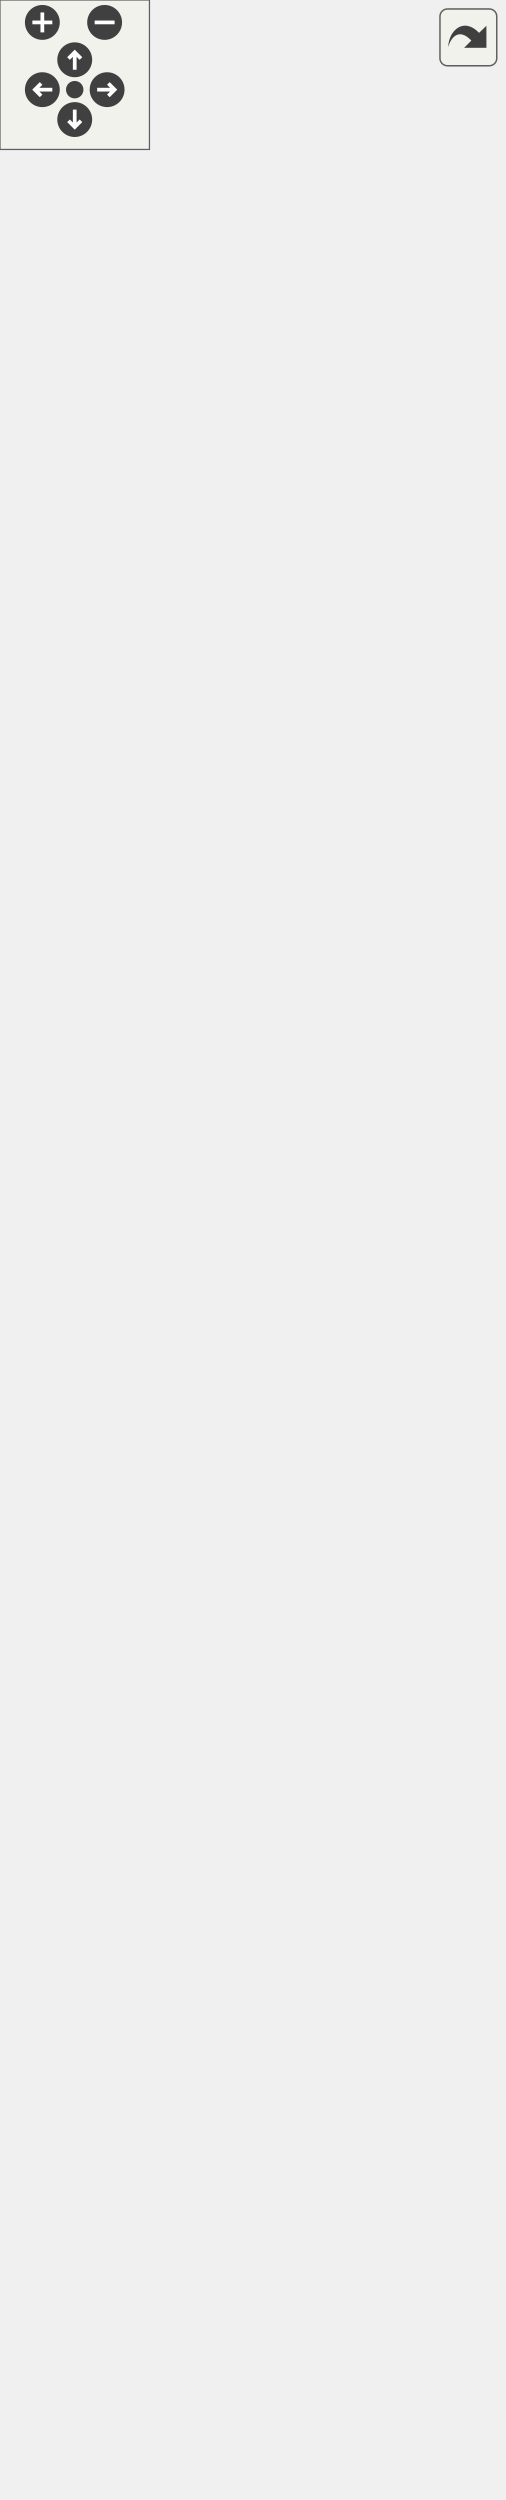
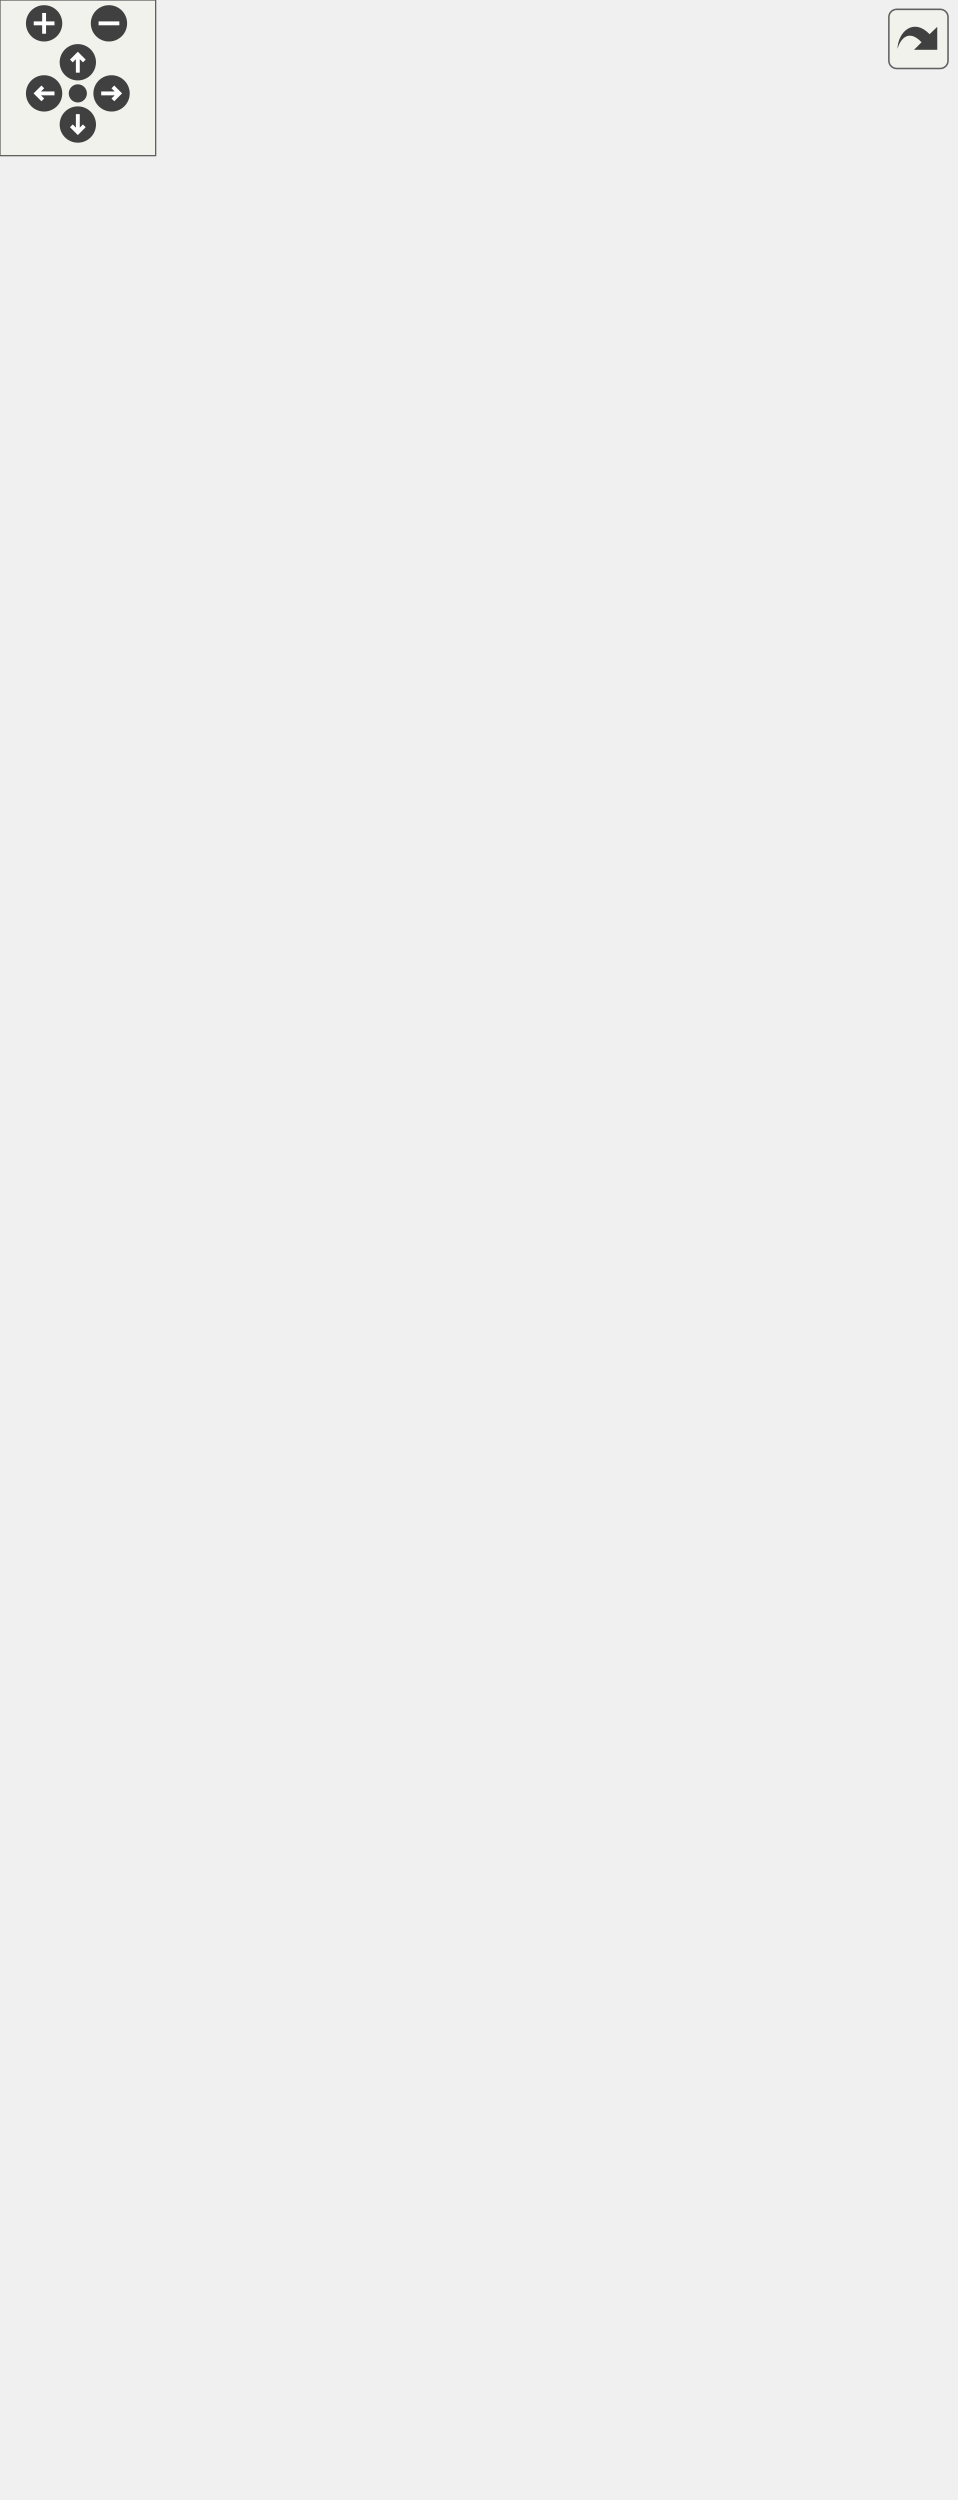
<svg xmlns="http://www.w3.org/2000/svg" xmlns:xlink="http://www.w3.org/1999/xlink" id="main" version="1.1" xml:space="preserve">
  <style type="text/css">
.edge:hover path { stroke: red; }
.edge:hover polygon { stroke: red; fill: red; }
</style>
  <defs>
    <circle id="rim" cx="0" cy="0" r="7" />
    <circle id="rim2" cx="0" cy="0" r="3.5" />
    <g id="zoomPlus">
      <use xlink:href="#rim" fill="#404040">
        <set attributeName="fill" to="#808080" begin="zoomplus.mouseover" end="zoomplus.mouseout" />
      </use>
      <path d="M-4,0h8M0,-4v8" fill="none" stroke="white" stroke-width="1.5" pointer-events="none" />
    </g>
    <g id="zoomMin">
      <use xlink:href="#rim" fill="#404040">
        <set attributeName="fill" to="#808080" begin="zoomminus.mouseover" end="zoomminus.mouseout" />
      </use>
      <path d="M-4,0h8" fill="none" stroke="white" stroke-width="1.5" pointer-events="none" />
    </g>
    <g id="dirArrow">
      <path fill="none" stroke="white" stroke-width="1.5" d="M0,-3.0v7 M-2.5,-0.5L0,-3.0L2.5,-0.5" />
    </g>
    <g id="resetDef">
      <use xlink:href="#rim2" fill="#404040">
        <set attributeName="fill" to="#808080" begin="reset.mouseover" end="reset.mouseout" />
      </use>
    </g>
  </defs>
  <svg id="graph" class="graph">
    <g id="viewport">
      <g id="node1" class="node">
-         <polygon fill="#bfbfbf" stroke="black" points="3,-0.5 3,-197.854 199.03,-197.854 199.03,-0.5 3,-0.5" />
-         <text text-anchor="start" x="11.001" y="-185.854" font-family="Monaco" font-size="10.00">HydroCouple::SpatioTemporal</text>
-         <text text-anchor="middle" x="101.015" y="-172.52" font-family="Monaco" font-size="10.00">::ITimeTINComponentDataItem</text>
-         <polyline fill="none" stroke="black" points="3,-163.185 199.03,-163.185 " />
-         <text text-anchor="middle" x="101.015" y="-151.185" font-family="Monaco" font-size="10.00"> </text>
-         <polyline fill="none" stroke="black" points="3,-141.85 199.03,-141.85 " />
-         <text text-anchor="start" x="11.001" y="-129.85" font-family="Monaco" font-size="10.00">+ ~ITimeTINComponentDataItem()</text>
-         <text text-anchor="start" x="11.001" y="-116.515" font-family="Monaco" font-size="10.00">+ TIN()</text>
-         <text text-anchor="start" x="11.001" y="-103.18" font-family="Monaco" font-size="10.00">+ triangle()</text>
-         <text text-anchor="start" x="11.001" y="-89.845" font-family="Monaco" font-size="10.00">+ TINPatchDimension()</text>
-         <text text-anchor="start" x="11.001" y="-76.51" font-family="Monaco" font-size="10.00">+ getValue()</text>
-         <text text-anchor="start" x="11.001" y="-63.175" font-family="Monaco" font-size="10.00">+ getValues()</text>
-         <text text-anchor="start" x="11.001" y="-49.84" font-family="Monaco" font-size="10.00">+ getValues()</text>
-         <text text-anchor="start" x="11.001" y="-36.505" font-family="Monaco" font-size="10.00">+ setValue()</text>
-         <text text-anchor="start" x="11.001" y="-23.17" font-family="Monaco" font-size="10.00">+ setValues()</text>
-         <text text-anchor="start" x="11.001" y="-9.835" font-family="Monaco" font-size="10.00">+ setValues()</text>
+         <polygon fill="#bfbfbf" stroke="black" points="86.999,-0.5 86.999,-157.85 283.028,-157.85 283.028,-0.5 86.999,-0.5" />
+         <text text-anchor="start" x="94.999" y="-145.85" font-family="Monaco" font-size="10.00">HydroCouple::SpatioTemporal</text>
+         <text text-anchor="middle" x="185.013" y="-132.515" font-family="Monaco" font-size="10.00">::ITimeTINComponentDataItem</text>
+         <polyline fill="none" stroke="black" points="86.999,-123.18 283.028,-123.18 " />
+         <text text-anchor="middle" x="185.013" y="-111.18" font-family="Monaco" font-size="10.00"> </text>
+         <polyline fill="none" stroke="black" points="86.999,-101.845 283.028,-101.845 " />
+         <text text-anchor="start" x="94.999" y="-89.845" font-family="Monaco" font-size="10.00">+ ~ITimeTINComponentDataItem()</text>
+         <text text-anchor="start" x="94.999" y="-76.51" font-family="Monaco" font-size="10.00">+ getValue()</text>
+         <text text-anchor="start" x="94.999" y="-63.175" font-family="Monaco" font-size="10.00">+ getValues()</text>
+         <text text-anchor="start" x="94.999" y="-49.84" font-family="Monaco" font-size="10.00">+ getValues()</text>
+         <text text-anchor="start" x="94.999" y="-36.505" font-family="Monaco" font-size="10.00">+ setValue()</text>
+         <text text-anchor="start" x="94.999" y="-23.17" font-family="Monaco" font-size="10.00">+ setValues()</text>
+         <text text-anchor="start" x="94.999" y="-9.835" font-family="Monaco" font-size="10.00">+ setValues()</text>
      </g>
      <g id="node2" class="node">
        <g id="a_node2">
-           <a xlink:href="class_hydro_couple_1_1_temporal_1_1_i_time_component_data_item.html" target="_top" xlink:title="ITimeComponentItem is an IComponentItem with a temporal attribute. ">
-             <polygon fill="none" stroke="black" points="12.002,-234.854 12.002,-352.199 190.028,-352.199 190.028,-234.854 12.002,-234.854" />
-             <text text-anchor="start" x="20.002" y="-340.199" font-family="Monaco" font-size="10.00">HydroCouple::Temporal</text>
-             <text text-anchor="middle" x="101.015" y="-326.864" font-family="Monaco" font-size="10.00">::ITimeComponentDataItem</text>
-             <polyline fill="none" stroke="black" points="12.002,-317.529 190.028,-317.529 " />
-             <text text-anchor="middle" x="101.015" y="-305.529" font-family="Monaco" font-size="10.00"> </text>
-             <polyline fill="none" stroke="black" points="12.002,-296.194 190.028,-296.194 " />
-             <text text-anchor="start" x="20.002" y="-284.194" font-family="Monaco" font-size="10.00">+ ~ITimeComponentDataItem()</text>
-             <text text-anchor="start" x="20.002" y="-270.859" font-family="Monaco" font-size="10.00">+ times()</text>
-             <text text-anchor="start" x="20.002" y="-257.524" font-family="Monaco" font-size="10.00">+ timeSpan()</text>
-             <text text-anchor="start" x="20.002" y="-244.189" font-family="Monaco" font-size="10.00">+ timeDimension()</text>
+           <a xlink:href="class_hydro_couple_1_1_temporal_1_1_i_time_component_data_item.html" target="_top" xlink:title="ITimeComponentItem is an IComponentItem with a temporal attribute. This class cannot be directly inst...">
+             <polygon fill="none" stroke="black" points="0,-194.85 0,-312.194 178.026,-312.194 178.026,-194.85 0,-194.85" />
+             <text text-anchor="start" x="8" y="-300.194" font-family="Monaco" font-size="10.00">HydroCouple::Temporal</text>
+             <text text-anchor="middle" x="89.013" y="-286.859" font-family="Monaco" font-size="10.00">::ITimeComponentDataItem</text>
+             <polyline fill="none" stroke="black" points="0,-277.524 178.026,-277.524 " />
+             <text text-anchor="middle" x="89.013" y="-265.524" font-family="Monaco" font-size="10.00"> </text>
+             <polyline fill="none" stroke="black" points="0,-256.189 178.026,-256.189 " />
+             <text text-anchor="start" x="8" y="-244.189" font-family="Monaco" font-size="10.00">+ ~ITimeComponentDataItem()</text>
+             <text text-anchor="start" x="8" y="-230.854" font-family="Monaco" font-size="10.00">+ times()</text>
+             <text text-anchor="start" x="8" y="-217.52" font-family="Monaco" font-size="10.00">+ timeSpan()</text>
+             <text text-anchor="start" x="8" y="-204.185" font-family="Monaco" font-size="10.00">+ timeDimension()</text>
          </a>
        </g>
      </g>
      <g id="edge1" class="edge">
-         <path fill="none" stroke="midnightblue" d="M101.015,-224.535C101.015,-215.957 101.015,-207.051 101.015,-198.124" />
-         <polygon fill="none" stroke="midnightblue" points="97.515,-224.816 101.015,-234.816 104.515,-224.816 97.515,-224.816" />
+         <path fill="none" stroke="midnightblue" d="M126.223,-185.72C131.263,-176.671 136.471,-167.322 141.608,-158.099" />
+         <polygon fill="none" stroke="midnightblue" points="123.055,-184.214 121.247,-194.653 129.171,-187.62 123.055,-184.214" />
      </g>
      <g id="node3" class="node">
        <g id="a_node3">
          <a xlink:href="class_hydro_couple_1_1_i_component_data_item.html" target="_top" xlink:title="IComponentItem is a fundamental unit of data for a component. ">
-             <polygon fill="none" stroke="black" points="0,-389.199 0,-573.219 202.03,-573.219 202.03,-389.199 0,-389.199" />
-             <text text-anchor="middle" x="101.015" y="-561.219" font-family="Monaco" font-size="10.00">HydroCouple::IComponentDataItem</text>
-             <polyline fill="none" stroke="black" points="0,-551.884 202.03,-551.884 " />
-             <text text-anchor="middle" x="101.015" y="-539.884" font-family="Monaco" font-size="10.00"> </text>
-             <polyline fill="none" stroke="black" points="0,-530.549 202.03,-530.549 " />
-             <text text-anchor="start" x="8" y="-518.549" font-family="Monaco" font-size="10.00">+ ~IComponentDataItem()</text>
-             <text text-anchor="start" x="8" y="-505.214" font-family="Monaco" font-size="10.00">+ modelComponent()</text>
-             <text text-anchor="start" x="8" y="-491.879" font-family="Monaco" font-size="10.00">+ dimensions()</text>
-             <text text-anchor="start" x="8" y="-478.544" font-family="Monaco" font-size="10.00">+ valueDefinition()</text>
-             <text text-anchor="start" x="8" y="-465.209" font-family="Monaco" font-size="10.00">+ getValue()</text>
-             <text text-anchor="start" x="8" y="-451.874" font-family="Monaco" font-size="10.00">+ getValues()</text>
-             <text text-anchor="start" x="8" y="-438.539" font-family="Monaco" font-size="10.00">+ getValues()</text>
-             <text text-anchor="start" x="8" y="-425.204" font-family="Monaco" font-size="10.00">+ setValue()</text>
-             <text text-anchor="start" x="8" y="-411.869" font-family="Monaco" font-size="10.00">+ setValues()</text>
-             <text text-anchor="start" x="8" y="-398.534" font-family="Monaco" font-size="10.00">+ setValues()</text>
+             <polygon fill="none" stroke="black" points="83.998,-349.194 83.998,-533.214 286.028,-533.214 286.028,-349.194 83.998,-349.194" />
+             <text text-anchor="middle" x="185.013" y="-521.214" font-family="Monaco" font-size="10.00">HydroCouple::IComponentDataItem</text>
+             <polyline fill="none" stroke="black" points="83.998,-511.879 286.028,-511.879 " />
+             <text text-anchor="middle" x="185.013" y="-499.879" font-family="Monaco" font-size="10.00"> </text>
+             <polyline fill="none" stroke="black" points="83.998,-490.544 286.028,-490.544 " />
+             <text text-anchor="start" x="91.998" y="-478.544" font-family="Monaco" font-size="10.00">+ ~IComponentDataItem()</text>
+             <text text-anchor="start" x="91.998" y="-465.209" font-family="Monaco" font-size="10.00">+ modelComponent()</text>
+             <text text-anchor="start" x="91.998" y="-451.874" font-family="Monaco" font-size="10.00">+ dimensions()</text>
+             <text text-anchor="start" x="91.998" y="-438.539" font-family="Monaco" font-size="10.00">+ valueDefinition()</text>
+             <text text-anchor="start" x="91.998" y="-425.204" font-family="Monaco" font-size="10.00">+ getValue()</text>
+             <text text-anchor="start" x="91.998" y="-411.869" font-family="Monaco" font-size="10.00">+ getValues()</text>
+             <text text-anchor="start" x="91.998" y="-398.534" font-family="Monaco" font-size="10.00">+ getValues()</text>
+             <text text-anchor="start" x="91.998" y="-385.199" font-family="Monaco" font-size="10.00">+ setValue()</text>
+             <text text-anchor="start" x="91.998" y="-371.864" font-family="Monaco" font-size="10.00">+ setValues()</text>
+             <text text-anchor="start" x="91.998" y="-358.529" font-family="Monaco" font-size="10.00">+ setValues()</text>
          </a>
        </g>
      </g>
      <g id="edge2" class="edge">
-         <path fill="none" stroke="midnightblue" d="M101.015,-378.777C101.015,-369.748 101.015,-360.828 101.015,-352.363" />
-         <polygon fill="none" stroke="midnightblue" points="97.515,-379 101.015,-389 104.515,-379 97.515,-379" />
+         <path fill="none" stroke="midnightblue" d="M133.174,-339.938C128.301,-330.511 123.48,-321.187 118.915,-312.358" />
+         <polygon fill="none" stroke="midnightblue" points="130.155,-341.719 137.857,-348.995 136.373,-338.504 130.155,-341.719" />
+       </g>
+       <g id="node7" class="node">
+         <g id="a_node7">
+           <a xlink:href="class_hydro_couple_1_1_spatial_1_1_i_t_i_n_component_data_item.html" target="_top" xlink:title="ITINComponentDataItem represents ITIN IComponentDataItem. ">
+             <polygon fill="none" stroke="black" points="196,-194.85 196,-312.194 368.026,-312.194 368.026,-194.85 196,-194.85" />
+             <text text-anchor="start" x="204" y="-300.194" font-family="Monaco" font-size="10.00">HydroCouple::Spatial</text>
+             <text text-anchor="middle" x="282.013" y="-286.859" font-family="Monaco" font-size="10.00">::ITINComponentDataItem</text>
+             <polyline fill="none" stroke="black" points="196,-277.524 368.026,-277.524 " />
+             <text text-anchor="middle" x="282.013" y="-265.524" font-family="Monaco" font-size="10.00"> </text>
+             <polyline fill="none" stroke="black" points="196,-256.189 368.026,-256.189 " />
+             <text text-anchor="start" x="204" y="-244.189" font-family="Monaco" font-size="10.00">+ ~ITINComponentDataItem()</text>
+             <text text-anchor="start" x="204" y="-230.854" font-family="Monaco" font-size="10.00">+ TIN()</text>
+             <text text-anchor="start" x="204" y="-217.52" font-family="Monaco" font-size="10.00">+ triangle()</text>
+             <text text-anchor="start" x="204" y="-204.185" font-family="Monaco" font-size="10.00">+ TINPatchDimension()</text>
+           </a>
+         </g>
+       </g>
+       <g id="edge7" class="edge">
+         <path fill="none" stroke="midnightblue" d="M237.392,-339.938C242.316,-330.511 247.187,-321.187 251.8,-312.358" />
+         <polygon fill="none" stroke="midnightblue" points="234.189,-338.511 232.661,-348.995 240.393,-341.752 234.189,-338.511" />
      </g>
      <g id="node4" class="node">
        <g id="a_node4">
          <a xlink:href="class_hydro_couple_1_1_i_identity.html" target="_top" xlink:title="IIdentity interface class defines a method to get the Id of an HydroCouple entity. ">
-             <polygon fill="none" stroke="black" points="27.004,-610.219 27.004,-687.559 175.026,-687.559 175.026,-610.219 27.004,-610.219" />
-             <text text-anchor="middle" x="101.015" y="-675.559" font-family="Monaco" font-size="10.00">HydroCouple::IIdentity</text>
-             <polyline fill="none" stroke="black" points="27.004,-666.224 175.026,-666.224 " />
-             <text text-anchor="middle" x="101.015" y="-654.224" font-family="Monaco" font-size="10.00"> </text>
-             <polyline fill="none" stroke="black" points="27.004,-644.889 175.026,-644.889 " />
-             <text text-anchor="start" x="35.004" y="-632.889" font-family="Monaco" font-size="10.00">+ ~IIdentity()</text>
-             <text text-anchor="start" x="35.004" y="-619.554" font-family="Monaco" font-size="10.00">+ id()</text>
+             <polygon fill="none" stroke="black" points="111.002,-570.214 111.002,-647.554 259.024,-647.554 259.024,-570.214 111.002,-570.214" />
+             <text text-anchor="middle" x="185.013" y="-635.554" font-family="Monaco" font-size="10.00">HydroCouple::IIdentity</text>
+             <polyline fill="none" stroke="black" points="111.002,-626.219 259.024,-626.219 " />
+             <text text-anchor="middle" x="185.013" y="-614.219" font-family="Monaco" font-size="10.00"> </text>
+             <polyline fill="none" stroke="black" points="111.002,-604.884 259.024,-604.884 " />
+             <text text-anchor="start" x="119.002" y="-592.884" font-family="Monaco" font-size="10.00">+ ~IIdentity()</text>
+             <text text-anchor="start" x="119.002" y="-579.549" font-family="Monaco" font-size="10.00">+ id()</text>
          </a>
        </g>
      </g>
      <g id="edge3" class="edge">
-         <path fill="none" stroke="midnightblue" d="M101.015,-599.636C101.015,-591.283 101.015,-582.358 101.015,-573.3" />
-         <polygon fill="none" stroke="midnightblue" points="97.515,-599.878 101.015,-609.878 104.515,-599.878 97.515,-599.878" />
+         <path fill="none" stroke="midnightblue" d="M185.013,-559.632C185.013,-551.278 185.013,-542.353 185.013,-533.295" />
+         <polygon fill="none" stroke="midnightblue" points="181.513,-559.873 185.013,-569.874 188.513,-559.874 181.513,-559.873" />
      </g>
      <g id="node5" class="node">
        <g id="a_node5">
          <a xlink:href="class_hydro_couple_1_1_i_description.html" target="_top" xlink:title="IDescription interface class provides descriptive information on a HydroCouple object. ">
-             <polygon fill="none" stroke="black" points="18.003,-724.559 18.003,-841.903 184.027,-841.903 184.027,-724.559 18.003,-724.559" />
-             <text text-anchor="middle" x="101.015" y="-829.903" font-family="Monaco" font-size="10.00">HydroCouple::IDescription</text>
-             <polyline fill="none" stroke="black" points="18.003,-820.568 184.027,-820.568 " />
-             <text text-anchor="middle" x="101.015" y="-808.568" font-family="Monaco" font-size="10.00"> </text>
-             <polyline fill="none" stroke="black" points="18.003,-799.233 184.027,-799.233 " />
-             <text text-anchor="start" x="26.003" y="-787.233" font-family="Monaco" font-size="10.00">+ ~IDescription()</text>
-             <text text-anchor="start" x="26.003" y="-773.898" font-family="Monaco" font-size="10.00">+ caption()</text>
-             <text text-anchor="start" x="26.003" y="-760.563" font-family="Monaco" font-size="10.00">+ setCaption()</text>
-             <text text-anchor="start" x="26.003" y="-747.229" font-family="Monaco" font-size="10.00">+ description()</text>
-             <text text-anchor="start" x="26.003" y="-733.894" font-family="Monaco" font-size="10.00">+ setDescription()</text>
+             <polygon fill="none" stroke="black" points="102.001,-684.554 102.001,-801.898 268.025,-801.898 268.025,-684.554 102.001,-684.554" />
+             <text text-anchor="middle" x="185.013" y="-789.898" font-family="Monaco" font-size="10.00">HydroCouple::IDescription</text>
+             <polyline fill="none" stroke="black" points="102.001,-780.563 268.025,-780.563 " />
+             <text text-anchor="middle" x="185.013" y="-768.563" font-family="Monaco" font-size="10.00"> </text>
+             <polyline fill="none" stroke="black" points="102.001,-759.229 268.025,-759.229 " />
+             <text text-anchor="start" x="110.001" y="-747.229" font-family="Monaco" font-size="10.00">+ ~IDescription()</text>
+             <text text-anchor="start" x="110.001" y="-733.894" font-family="Monaco" font-size="10.00">+ caption()</text>
+             <text text-anchor="start" x="110.001" y="-720.559" font-family="Monaco" font-size="10.00">+ setCaption()</text>
+             <text text-anchor="start" x="110.001" y="-707.224" font-family="Monaco" font-size="10.00">+ description()</text>
+             <text text-anchor="start" x="110.001" y="-693.889" font-family="Monaco" font-size="10.00">+ setDescription()</text>
          </a>
        </g>
      </g>
      <g id="edge4" class="edge">
-         <path fill="none" stroke="midnightblue" d="M101.015,-713.993C101.015,-704.954 101.015,-695.966 101.015,-687.706" />
-         <polygon fill="none" stroke="midnightblue" points="97.515,-714.184 101.015,-724.184 104.515,-714.184 97.515,-714.184" />
+         <path fill="none" stroke="midnightblue" d="M185.013,-673.988C185.013,-664.949 185.013,-655.962 185.013,-647.701" />
+         <polygon fill="none" stroke="midnightblue" points="181.513,-674.179 185.013,-684.179 188.513,-674.179 181.513,-674.179" />
      </g>
      <g id="node6" class="node">
        <g id="a_node6">
          <a xlink:href="class_hydro_couple_1_1_i_property_changed.html" target="_top" xlink:title="IPropertyChanged interface is used to emit signal/event when a property of an object changes...">
-             <polygon fill="none" stroke="black" points="6.001,-878.903 6.001,-942.908 196.029,-942.908 196.029,-878.903 6.001,-878.903" />
-             <text text-anchor="middle" x="101.015" y="-930.908" font-family="Monaco" font-size="10.00">HydroCouple::IPropertyChanged</text>
-             <polyline fill="none" stroke="black" points="6.001,-921.573 196.029,-921.573 " />
-             <text text-anchor="middle" x="101.015" y="-909.573" font-family="Monaco" font-size="10.00"> </text>
-             <polyline fill="none" stroke="black" points="6.001,-900.238 196.029,-900.238 " />
-             <text text-anchor="start" x="14.001" y="-888.238" font-family="Monaco" font-size="10.00">+ ~IPropertyChanged()</text>
+             <polygon fill="none" stroke="black" points="89.999,-838.898 89.999,-902.903 280.027,-902.903 280.027,-838.898 89.999,-838.898" />
+             <text text-anchor="middle" x="185.013" y="-890.903" font-family="Monaco" font-size="10.00">HydroCouple::IPropertyChanged</text>
+             <polyline fill="none" stroke="black" points="89.999,-881.568 280.027,-881.568 " />
+             <text text-anchor="middle" x="185.013" y="-869.568" font-family="Monaco" font-size="10.00"> </text>
+             <polyline fill="none" stroke="black" points="89.999,-860.233 280.027,-860.233 " />
+             <text text-anchor="start" x="97.999" y="-848.233" font-family="Monaco" font-size="10.00">+ ~IPropertyChanged()</text>
          </a>
        </g>
      </g>
      <g id="edge5" class="edge">
-         <path fill="none" stroke="midnightblue" d="M101.015,-868.583C101.015,-860.198 101.015,-851.231 101.015,-842.389" />
-         <polygon fill="none" stroke="midnightblue" points="97.515,-868.84 101.015,-878.84 104.515,-868.84 97.515,-868.84" />
+         <path fill="none" stroke="midnightblue" d="M185.013,-828.578C185.013,-820.193 185.013,-811.227 185.013,-802.384" />
+         <polygon fill="none" stroke="midnightblue" points="181.513,-828.835 185.013,-838.835 188.513,-828.835 181.513,-828.835" />
+       </g>
+       <g id="edge6" class="edge">
+         <path fill="none" stroke="midnightblue" d="M244.416,-185.72C239.323,-176.671 234.061,-167.322 228.871,-158.099" />
+         <polygon fill="none" stroke="midnightblue" points="241.489,-187.655 249.444,-194.653 247.589,-184.222 241.489,-187.655" />
      </g>
    </g>
  </svg>
  <g id="navigator" transform="translate(0 0)" fill="#404254">
    <rect fill="#f2f5e9" fill-opacity="0.5" stroke="#606060" stroke-width=".5" x="0" y="0" width="60" height="60" />
    <use id="zoomplus" xlink:href="#zoomPlus" x="17" y="9" />
    <use id="zoomminus" xlink:href="#zoomMin" x="42" y="9" />
    <use id="reset" xlink:href="#resetDef" x="30" y="36" />
    <g id="arrowUp" xlink:href="#dirArrow" transform="translate(30 24)">
      <use xlink:href="#rim" fill="#404040">
        <set attributeName="fill" to="#808080" begin="arrowUp.mouseover" end="arrowUp.mouseout" />
      </use>
      <path fill="none" stroke="white" stroke-width="1.5" d="M0,-3.0v7 M-2.5,-0.5L0,-3.0L2.5,-0.5" />
    </g>
    <g id="arrowRight" xlink:href="#dirArrow" transform="rotate(90) translate(36 -43)">
      <use xlink:href="#rim" fill="#404040">
        <set attributeName="fill" to="#808080" begin="arrowRight.mouseover" end="arrowRight.mouseout" />
      </use>
      <path fill="none" stroke="white" stroke-width="1.5" d="M0,-3.0v7 M-2.5,-0.5L0,-3.0L2.5,-0.5" />
    </g>
    <g id="arrowDown" xlink:href="#dirArrow" transform="rotate(180) translate(-30 -48)">
      <use xlink:href="#rim" fill="#404040">
        <set attributeName="fill" to="#808080" begin="arrowDown.mouseover" end="arrowDown.mouseout" />
      </use>
      <path fill="none" stroke="white" stroke-width="1.5" d="M0,-3.0v7 M-2.5,-0.5L0,-3.0L2.5,-0.5" />
    </g>
    <g id="arrowLeft" xlink:href="#dirArrow" transform="rotate(270) translate(-36 17)">
      <use xlink:href="#rim" fill="#404040">
        <set attributeName="fill" to="#808080" begin="arrowLeft.mouseover" end="arrowLeft.mouseout" />
      </use>
      <path fill="none" stroke="white" stroke-width="1.5" d="M0,-3.0v7 M-2.5,-0.5L0,-3.0L2.5,-0.5" />
    </g>
  </g>
  <svg viewBox="0 0 15 15" width="100%" height="30px" preserveAspectRatio="xMaxYMin meet">
    <g id="arrow_out" transform="scale(0.3 0.3)">
      <a xlink:href="class_hydro_couple_1_1_spatio_temporal_1_1_i_time_t_i_n_component_data_item__coll__graph_org.svg" target="_base">
        <rect id="button" ry="5" rx="5" y="6" x="6" height="38" width="38" fill="#f2f5e9" fill-opacity="0.5" stroke="#606060" stroke-width="1.0" />
        <path id="arrow" d="M 11.5,31.437 C 11.94,20.098 22.043,11.323 32.159,21.979 L 37.069,17.246 C 37.069,17.246 37.088,32 37.088,32 L 22.16,31.978 C 22.16,31.978 26.998,27.14 26.998,27.14 C 18.529,18.264 13.292,25.23 11.5,31.437 z" style="fill:#404040;" />
      </a>
    </g>
  </svg>
</svg>
